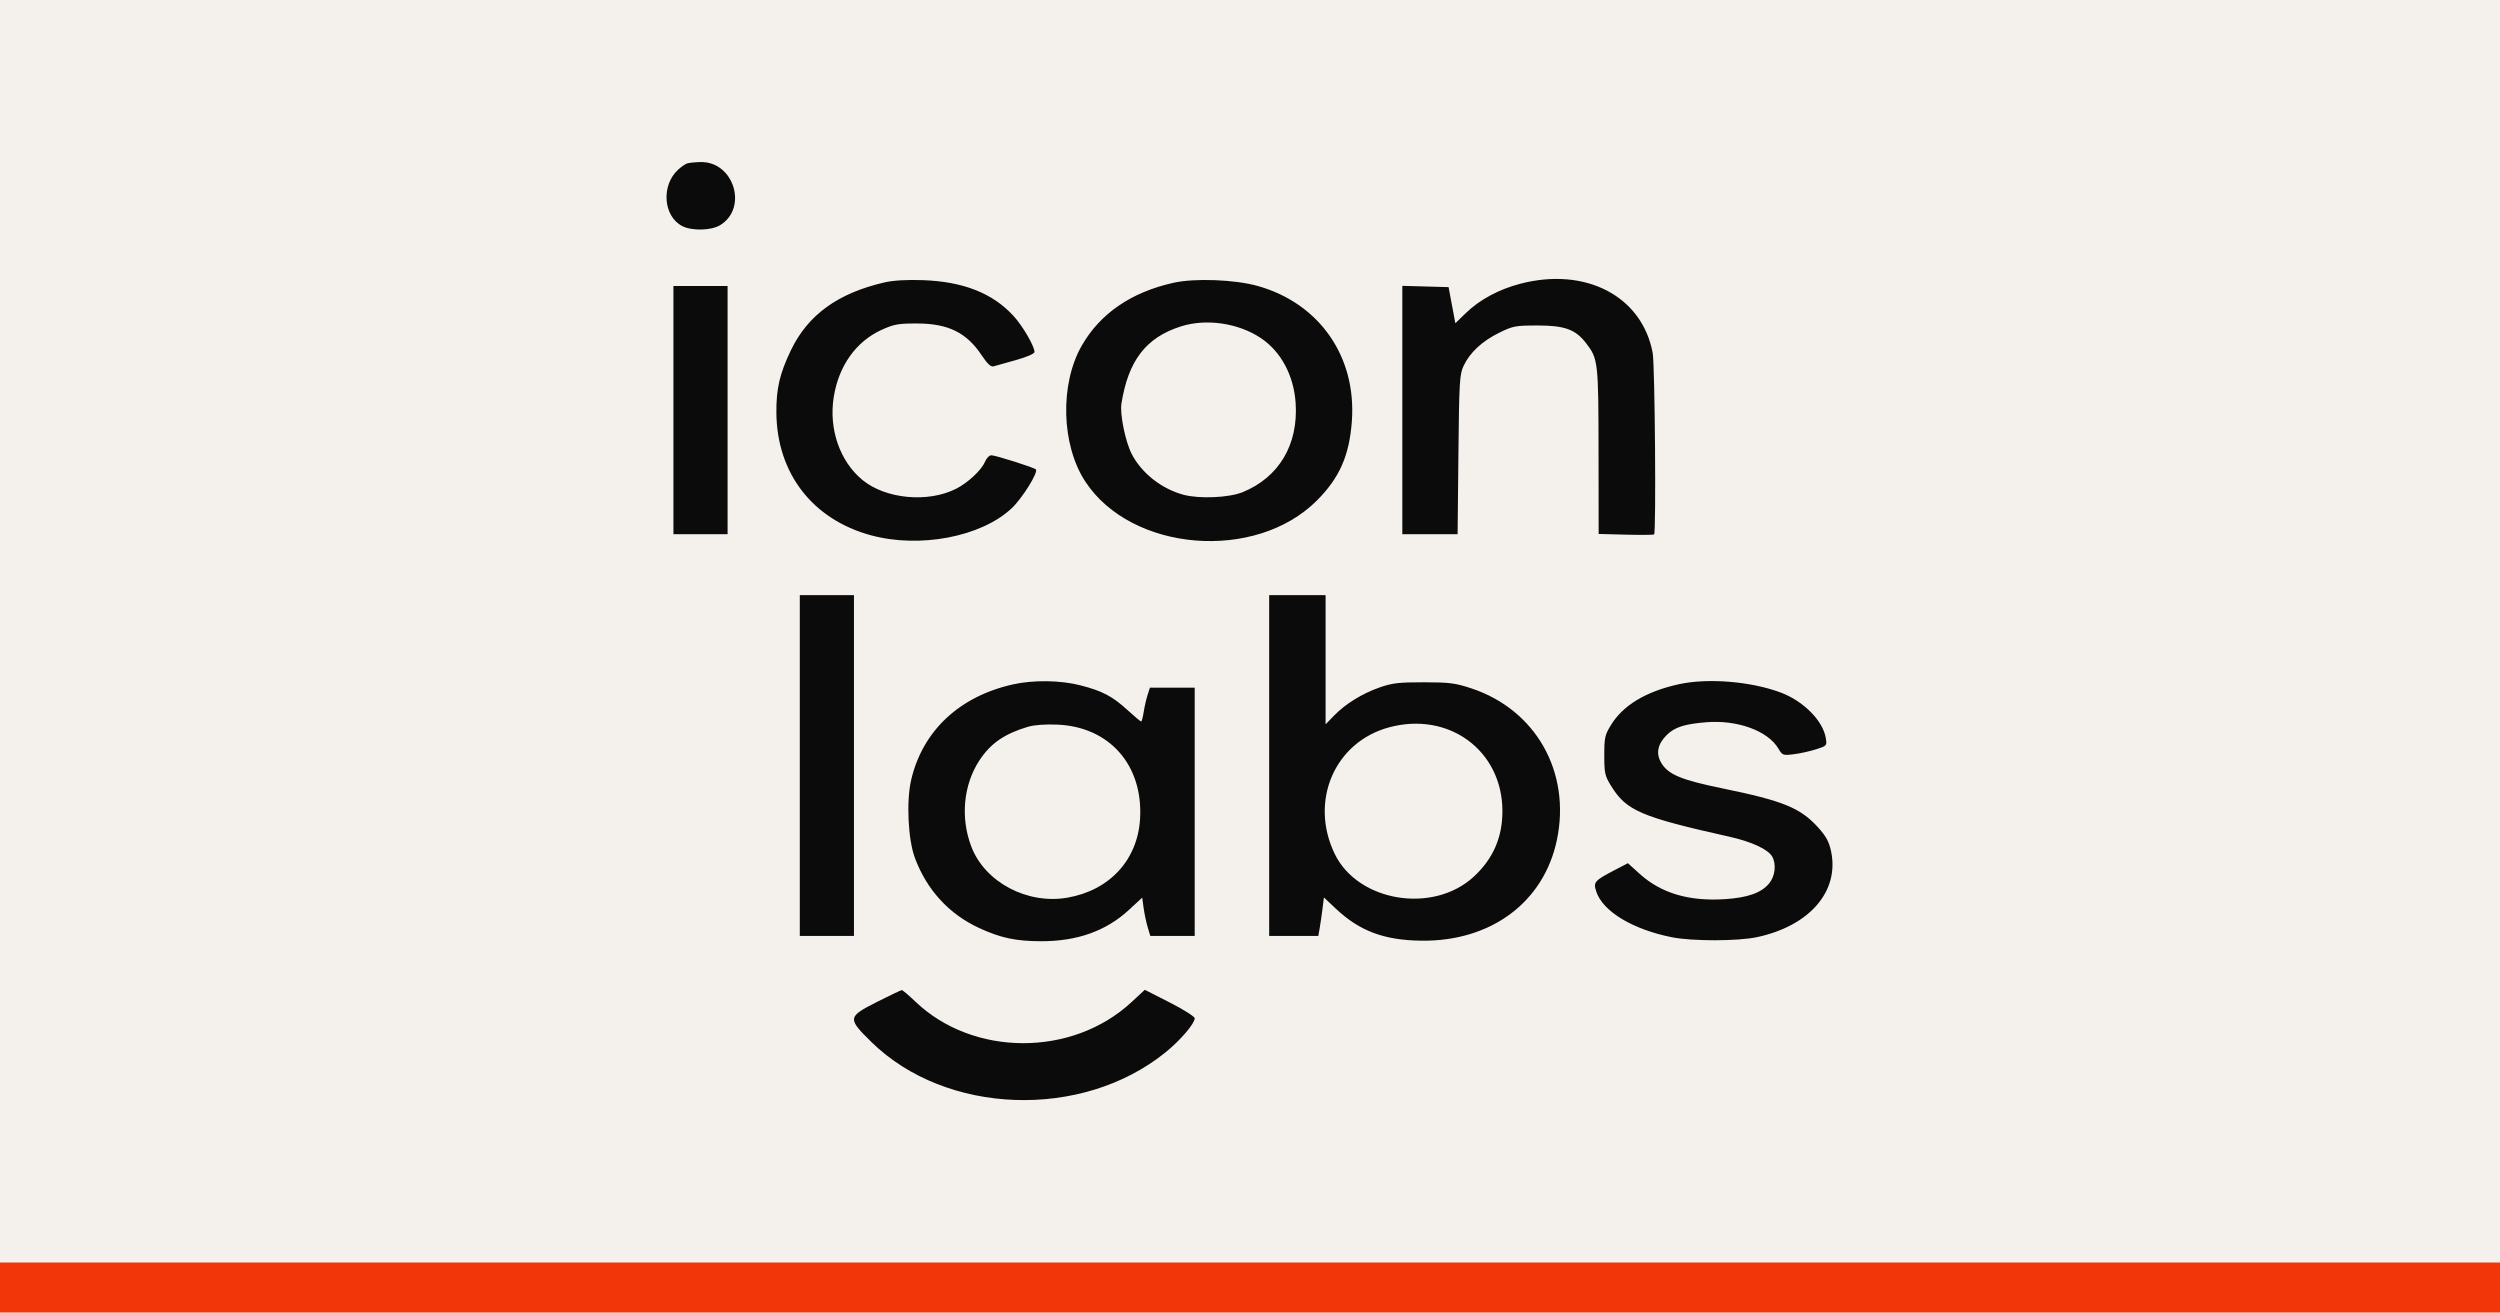
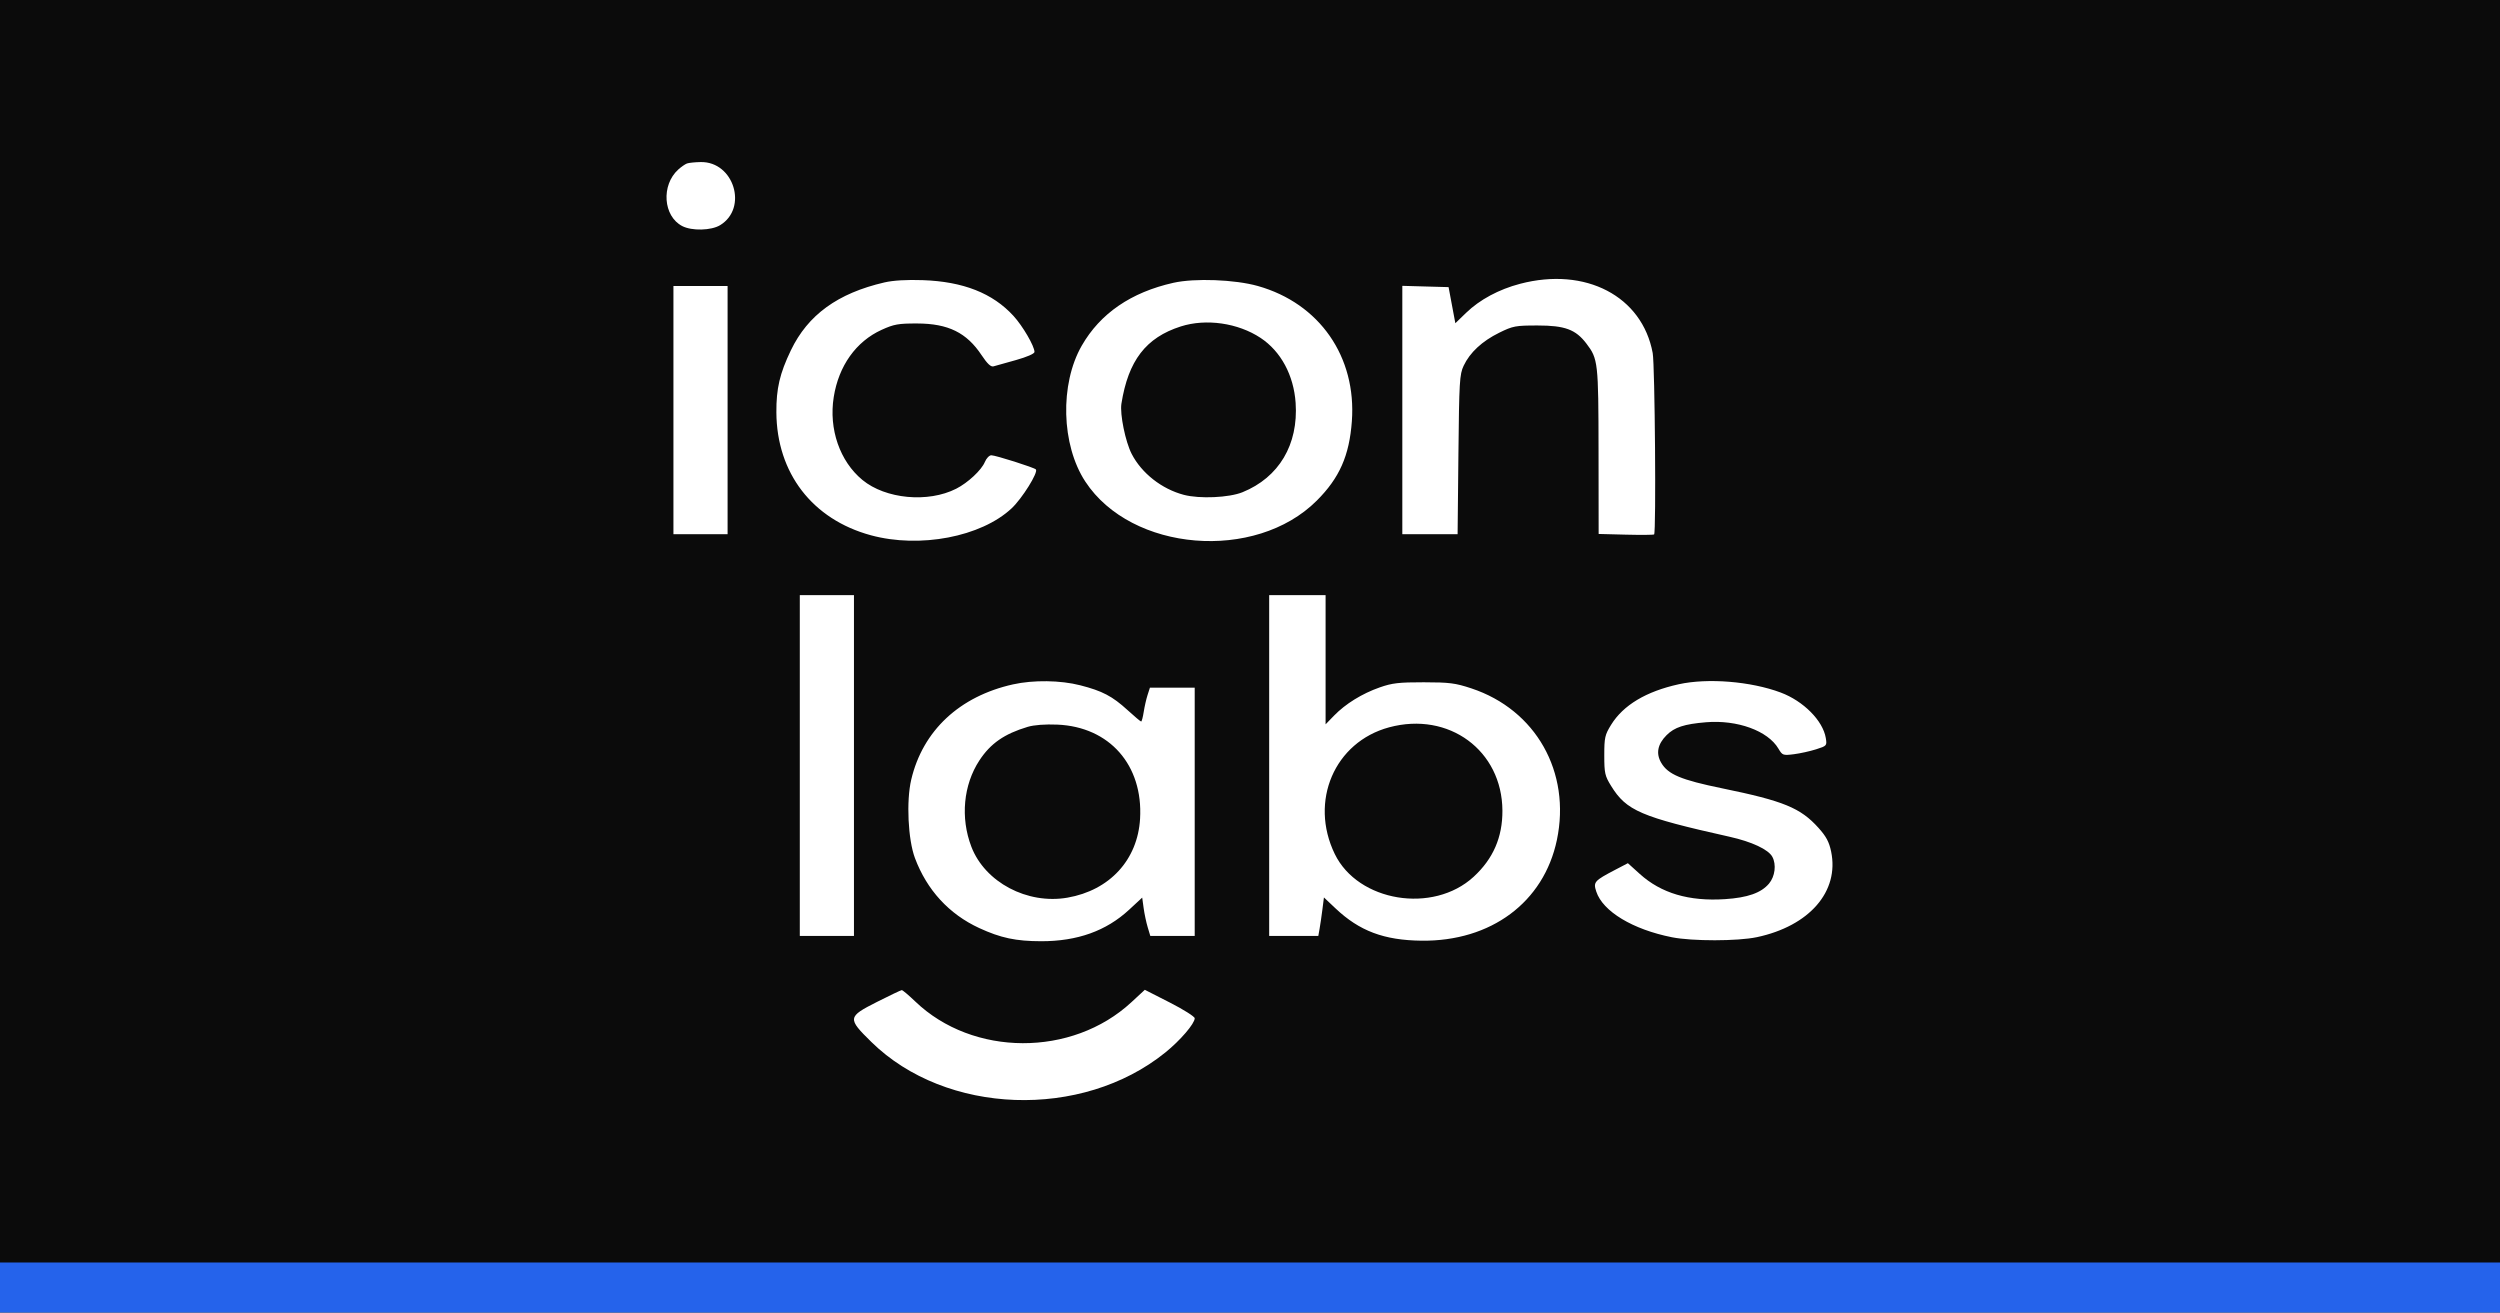
<svg xmlns="http://www.w3.org/2000/svg" width="1200" height="630" viewBox="0 0 1200 630" role="img" aria-label="Icon Labs">
-   <rect width="1200" height="630" fill="#F4F1EC" />
-   <rect y="606" width="1200" height="24" fill="#F2360A" />
+   <rect width="1200" height="630" fill="#0B0B0B" />
+   <rect y="606" width="1200" height="24" fill="#2563EB" />
  <g transform="translate(-232.42 -227.75) scale(1.083172)">
-     <path fill="#0B0B0B" fill-rule="evenodd" d="M 519 282.706 C 518.175 283.008, 516.445 284.210, 515.155 285.377 C 507.480 292.324, 508.441 306.074, 516.906 310.451 C 521.170 312.656, 529.756 312.446, 533.701 310.040 C 546.133 302.460, 539.788 281.827, 525.102 282.079 C 522.571 282.122, 519.825 282.405, 519 282.706 M 606.500 335.417 C 585.806 340.205, 572.586 349.800, 565.046 365.500 C 560.117 375.766, 558.555 382.446, 558.618 393 C 558.779 419.890, 574.561 440.413, 600.500 447.464 C 622.194 453.362, 649.351 448.170, 662.848 435.546 C 667.553 431.144, 674.816 419.482, 673.605 418.271 C 672.741 417.407, 655.776 412.026, 653.871 412.012 C 652.976 412.005, 651.685 413.345, 651.004 414.989 C 649.513 418.590, 643.500 424.197, 638.295 426.841 C 625.826 433.174, 607.008 431.409, 596.745 422.944 C 586.728 414.681, 581.787 400.408, 584.035 386.227 C 586.231 372.376, 593.917 361.586, 605.266 356.423 C 610.733 353.935, 612.669 353.589, 621 353.610 C 634.772 353.644, 642.921 357.654, 649.568 367.669 C 652.082 371.456, 653.664 372.941, 654.831 372.611 C 655.749 372.352, 660.212 371.101, 664.750 369.831 C 669.647 368.461, 673 366.997, 673 366.228 C 673 363.666, 667.791 354.728, 663.687 350.248 C 654.463 340.177, 641.403 335.030, 623.500 334.409 C 616.353 334.162, 610.398 334.515, 606.500 335.417 M 734.561 335.581 C 715.816 339.785, 702.125 349.175, 693.949 363.433 C 684.157 380.510, 684.862 407.429, 695.529 423.681 C 715.962 454.816, 770.877 459.320, 798.110 432.095 C 808.160 422.047, 812.513 412.201, 813.638 396.966 C 815.751 368.367, 799.345 344.742, 772 337.007 C 761.854 334.137, 744.028 333.458, 734.561 335.581 M 888.202 336.022 C 878.799 338.485, 870.306 343.048, 864.287 348.869 L 859.500 353.500 858 345.500 L 856.500 337.500 846.250 337.215 L 836 336.930 836 391.965 L 836 447 848.250 447 L 860.500 446.999 860.858 411.758 C 861.188 379.331, 861.373 376.186, 863.168 372.365 C 865.931 366.488, 871.364 361.438, 878.934 357.712 C 885.025 354.713, 886.156 354.500, 895.979 354.500 C 908.045 354.500, 912.812 356.265, 917.559 362.489 C 922.750 369.294, 922.909 370.700, 922.956 410.191 L 923 446.882 935.087 447.191 C 941.735 447.361, 947.360 447.313, 947.587 447.083 C 948.520 446.142, 947.935 372.017, 946.953 366.705 C 942.295 341.507, 917.230 328.417, 888.202 336.022 M 513 392 L 513 447 525 447 L 537 447 537 392 L 537 337 525 337 L 513 337 513 392 M 737.836 354.919 C 722.370 359.865, 714.553 370.040, 711.521 389.169 C 710.790 393.782, 713.286 406.001, 716.063 411.401 C 720.463 419.957, 729.384 426.963, 739.167 429.544 C 746.169 431.391, 759.199 430.811, 765.176 428.387 C 781.330 421.833, 789.984 407.285, 788.722 388.805 C 787.884 376.534, 782.183 365.959, 773.198 360.008 C 763.181 353.373, 749.035 351.337, 737.836 354.919 M 569 549.500 L 569 625 581 625 L 593 625 593 549.500 L 593 474 581 474 L 569 474 569 549.500 M 777 549.500 L 777 625 787.889 625 L 798.777 625 799.354 621.750 C 799.671 619.962, 800.230 616.128, 800.597 613.229 L 801.263 607.959 806.382 612.794 C 817.022 622.847, 827.855 626.921, 844.479 627.122 C 875.294 627.494, 898.703 610.089, 904.496 582.500 C 910.807 552.440, 895.202 524.785, 866.578 515.302 C 859.500 512.958, 856.890 512.624, 845.500 512.610 C 834.506 512.597, 831.497 512.946, 826 514.875 C 818.160 517.626, 810.843 522.144, 805.762 527.371 L 802 531.241 802 502.621 L 802 474 789.500 474 L 777 474 777 549.500 M 663.500 513.537 C 639.767 518.824, 623.494 534.049, 618.381 555.750 C 616.144 565.246, 616.947 582.291, 620.019 590.500 C 625.317 604.660, 635.132 615.349, 648.500 621.519 C 658.024 625.915, 664.777 627.349, 676 627.360 C 691.998 627.376, 704.786 622.796, 714.910 613.423 L 720.733 608.032 721.365 612.645 C 721.713 615.183, 722.519 619, 723.157 621.129 L 724.317 625 734.158 625 L 744 625 744 570 L 744 515 734.078 515 L 724.155 515 723.107 518.250 C 722.530 520.038, 721.763 523.413, 721.401 525.750 C 721.040 528.087, 720.527 530, 720.262 530 C 719.997 530, 717.295 527.729, 714.258 524.953 C 707.489 518.767, 703.066 516.447, 693.259 513.938 C 684.480 511.693, 672.504 511.532, 663.500 513.537 M 958.500 513.482 C 944.034 516.672, 933.913 522.736, 928.532 531.438 C 925.767 535.908, 925.500 537.103, 925.500 544.994 C 925.500 552.877, 925.769 554.084, 928.521 558.539 C 935.316 569.539, 941.674 572.268, 981 581.060 C 990.905 583.275, 998.243 586.717, 999.982 589.966 C 1001.819 593.399, 1001.164 598.651, 998.504 601.813 C 995.030 605.942, 989.026 608.063, 978.972 608.715 C 963.030 609.748, 950.702 606.097, 941.229 597.539 L 935.958 592.777 930.480 595.638 C 921.019 600.581, 920.553 601.115, 921.964 605.390 C 924.857 614.156, 938.112 622.146, 955.500 625.605 C 964.465 627.389, 984.589 627.370, 993.077 625.571 C 1016.393 620.628, 1029.698 605.313, 1026.029 587.640 C 1025.141 583.361, 1023.846 580.933, 1020.422 577.124 C 1012.454 568.262, 1004.968 565.188, 977.783 559.614 C 959.510 555.867, 953.736 553.446, 950.718 548.266 C 948.315 544.140, 949.122 540.032, 953.121 536.032 C 956.619 532.534, 960.936 531.125, 970.603 530.323 C 984.455 529.174, 997.997 534.106, 1002.658 541.999 C 1004.430 545, 1004.690 545.094, 1009.500 544.491 C 1012.250 544.146, 1016.688 543.167, 1019.362 542.314 C 1024.126 540.796, 1024.212 540.696, 1023.668 537.342 C 1022.420 529.654, 1013.780 520.932, 1003.660 517.146 C 990.435 512.198, 971.347 510.649, 958.500 513.482 M 670 532.357 C 659.627 535.468, 653.520 539.713, 648.580 547.248 C 641.481 558.074, 640.122 572.681, 645.023 585.475 C 651.054 601.219, 669.801 611.156, 687.620 608.052 C 706.327 604.795, 718.735 591.295, 719.791 573.052 C 721.166 549.305, 706.245 532.346, 683.120 531.371 C 677.736 531.144, 672.811 531.514, 670 532.357 M 830.184 532.562 C 805.972 539.078, 794.705 565.302, 806.065 588.699 C 816.356 609.892, 849.624 615.352, 867.610 598.799 C 876.259 590.839, 880.414 581.289, 880.359 569.496 C 880.236 542.832, 856.620 525.448, 830.184 532.562 M 603.250 654.233 C 590.100 660.889, 590.013 661.509, 600.750 672.040 C 633.744 704.398, 693.982 706.547, 730.961 676.686 C 737.614 671.313, 744 663.874, 744 661.496 C 744 660.755, 739.025 657.614, 732.946 654.517 L 721.891 648.885 715.935 654.400 C 689.662 678.724, 645.722 678.569, 620.161 654.061 C 617.258 651.278, 614.571 649.010, 614.191 649.023 C 613.811 649.035, 608.888 651.380, 603.250 654.233" />
+     <path fill="#FFFFFF" fill-rule="evenodd" d="M 519 282.706 C 518.175 283.008, 516.445 284.210, 515.155 285.377 C 507.480 292.324, 508.441 306.074, 516.906 310.451 C 521.170 312.656, 529.756 312.446, 533.701 310.040 C 546.133 302.460, 539.788 281.827, 525.102 282.079 C 522.571 282.122, 519.825 282.405, 519 282.706 M 606.500 335.417 C 585.806 340.205, 572.586 349.800, 565.046 365.500 C 560.117 375.766, 558.555 382.446, 558.618 393 C 558.779 419.890, 574.561 440.413, 600.500 447.464 C 622.194 453.362, 649.351 448.170, 662.848 435.546 C 667.553 431.144, 674.816 419.482, 673.605 418.271 C 672.741 417.407, 655.776 412.026, 653.871 412.012 C 652.976 412.005, 651.685 413.345, 651.004 414.989 C 649.513 418.590, 643.500 424.197, 638.295 426.841 C 625.826 433.174, 607.008 431.409, 596.745 422.944 C 586.728 414.681, 581.787 400.408, 584.035 386.227 C 586.231 372.376, 593.917 361.586, 605.266 356.423 C 610.733 353.935, 612.669 353.589, 621 353.610 C 634.772 353.644, 642.921 357.654, 649.568 367.669 C 652.082 371.456, 653.664 372.941, 654.831 372.611 C 655.749 372.352, 660.212 371.101, 664.750 369.831 C 669.647 368.461, 673 366.997, 673 366.228 C 673 363.666, 667.791 354.728, 663.687 350.248 C 654.463 340.177, 641.403 335.030, 623.500 334.409 C 616.353 334.162, 610.398 334.515, 606.500 335.417 M 734.561 335.581 C 715.816 339.785, 702.125 349.175, 693.949 363.433 C 684.157 380.510, 684.862 407.429, 695.529 423.681 C 715.962 454.816, 770.877 459.320, 798.110 432.095 C 808.160 422.047, 812.513 412.201, 813.638 396.966 C 815.751 368.367, 799.345 344.742, 772 337.007 C 761.854 334.137, 744.028 333.458, 734.561 335.581 M 888.202 336.022 C 878.799 338.485, 870.306 343.048, 864.287 348.869 L 859.500 353.500 858 345.500 L 856.500 337.500 846.250 337.215 L 836 336.930 836 391.965 L 836 447 848.250 447 L 860.500 446.999 860.858 411.758 C 861.188 379.331, 861.373 376.186, 863.168 372.365 C 865.931 366.488, 871.364 361.438, 878.934 357.712 C 885.025 354.713, 886.156 354.500, 895.979 354.500 C 908.045 354.500, 912.812 356.265, 917.559 362.489 C 922.750 369.294, 922.909 370.700, 922.956 410.191 L 923 446.882 935.087 447.191 C 941.735 447.361, 947.360 447.313, 947.587 447.083 C 948.520 446.142, 947.935 372.017, 946.953 366.705 C 942.295 341.507, 917.230 328.417, 888.202 336.022 M 513 392 L 513 447 525 447 L 537 447 537 392 L 537 337 525 337 L 513 337 513 392 M 737.836 354.919 C 722.370 359.865, 714.553 370.040, 711.521 389.169 C 710.790 393.782, 713.286 406.001, 716.063 411.401 C 720.463 419.957, 729.384 426.963, 739.167 429.544 C 746.169 431.391, 759.199 430.811, 765.176 428.387 C 781.330 421.833, 789.984 407.285, 788.722 388.805 C 787.884 376.534, 782.183 365.959, 773.198 360.008 C 763.181 353.373, 749.035 351.337, 737.836 354.919 M 569 549.500 L 569 625 581 625 L 593 625 593 549.500 L 593 474 581 474 L 569 474 569 549.500 M 777 549.500 L 777 625 787.889 625 L 798.777 625 799.354 621.750 C 799.671 619.962, 800.230 616.128, 800.597 613.229 L 801.263 607.959 806.382 612.794 C 817.022 622.847, 827.855 626.921, 844.479 627.122 C 875.294 627.494, 898.703 610.089, 904.496 582.500 C 910.807 552.440, 895.202 524.785, 866.578 515.302 C 859.500 512.958, 856.890 512.624, 845.500 512.610 C 834.506 512.597, 831.497 512.946, 826 514.875 C 818.160 517.626, 810.843 522.144, 805.762 527.371 L 802 531.241 802 502.621 L 802 474 789.500 474 L 777 474 777 549.500 M 663.500 513.537 C 639.767 518.824, 623.494 534.049, 618.381 555.750 C 616.144 565.246, 616.947 582.291, 620.019 590.500 C 625.317 604.660, 635.132 615.349, 648.500 621.519 C 658.024 625.915, 664.777 627.349, 676 627.360 C 691.998 627.376, 704.786 622.796, 714.910 613.423 L 720.733 608.032 721.365 612.645 C 721.713 615.183, 722.519 619, 723.157 621.129 L 724.317 625 734.158 625 L 744 625 744 570 L 744 515 734.078 515 L 724.155 515 723.107 518.250 C 722.530 520.038, 721.763 523.413, 721.401 525.750 C 721.040 528.087, 720.527 530, 720.262 530 C 719.997 530, 717.295 527.729, 714.258 524.953 C 707.489 518.767, 703.066 516.447, 693.259 513.938 C 684.480 511.693, 672.504 511.532, 663.500 513.537 M 958.500 513.482 C 944.034 516.672, 933.913 522.736, 928.532 531.438 C 925.767 535.908, 925.500 537.103, 925.500 544.994 C 925.500 552.877, 925.769 554.084, 928.521 558.539 C 935.316 569.539, 941.674 572.268, 981 581.060 C 990.905 583.275, 998.243 586.717, 999.982 589.966 C 1001.819 593.399, 1001.164 598.651, 998.504 601.813 C 995.030 605.942, 989.026 608.063, 978.972 608.715 C 963.030 609.748, 950.702 606.097, 941.229 597.539 L 935.958 592.777 930.480 595.638 C 921.019 600.581, 920.553 601.115, 921.964 605.390 C 924.857 614.156, 938.112 622.146, 955.500 625.605 C 964.465 627.389, 984.589 627.370, 993.077 625.571 C 1016.393 620.628, 1029.698 605.313, 1026.029 587.640 C 1025.141 583.361, 1023.846 580.933, 1020.422 577.124 C 1012.454 568.262, 1004.968 565.188, 977.783 559.614 C 959.510 555.867, 953.736 553.446, 950.718 548.266 C 948.315 544.140, 949.122 540.032, 953.121 536.032 C 956.619 532.534, 960.936 531.125, 970.603 530.323 C 984.455 529.174, 997.997 534.106, 1002.658 541.999 C 1004.430 545, 1004.690 545.094, 1009.500 544.491 C 1012.250 544.146, 1016.688 543.167, 1019.362 542.314 C 1024.126 540.796, 1024.212 540.696, 1023.668 537.342 C 1022.420 529.654, 1013.780 520.932, 1003.660 517.146 C 990.435 512.198, 971.347 510.649, 958.500 513.482 M 670 532.357 C 659.627 535.468, 653.520 539.713, 648.580 547.248 C 641.481 558.074, 640.122 572.681, 645.023 585.475 C 651.054 601.219, 669.801 611.156, 687.620 608.052 C 706.327 604.795, 718.735 591.295, 719.791 573.052 C 721.166 549.305, 706.245 532.346, 683.120 531.371 C 677.736 531.144, 672.811 531.514, 670 532.357 M 830.184 532.562 C 805.972 539.078, 794.705 565.302, 806.065 588.699 C 816.356 609.892, 849.624 615.352, 867.610 598.799 C 876.259 590.839, 880.414 581.289, 880.359 569.496 C 880.236 542.832, 856.620 525.448, 830.184 532.562 M 603.250 654.233 C 590.100 660.889, 590.013 661.509, 600.750 672.040 C 633.744 704.398, 693.982 706.547, 730.961 676.686 C 737.614 671.313, 744 663.874, 744 661.496 C 744 660.755, 739.025 657.614, 732.946 654.517 L 721.891 648.885 715.935 654.400 C 689.662 678.724, 645.722 678.569, 620.161 654.061 C 617.258 651.278, 614.571 649.010, 614.191 649.023 C 613.811 649.035, 608.888 651.380, 603.250 654.233" />
  </g>
</svg>
